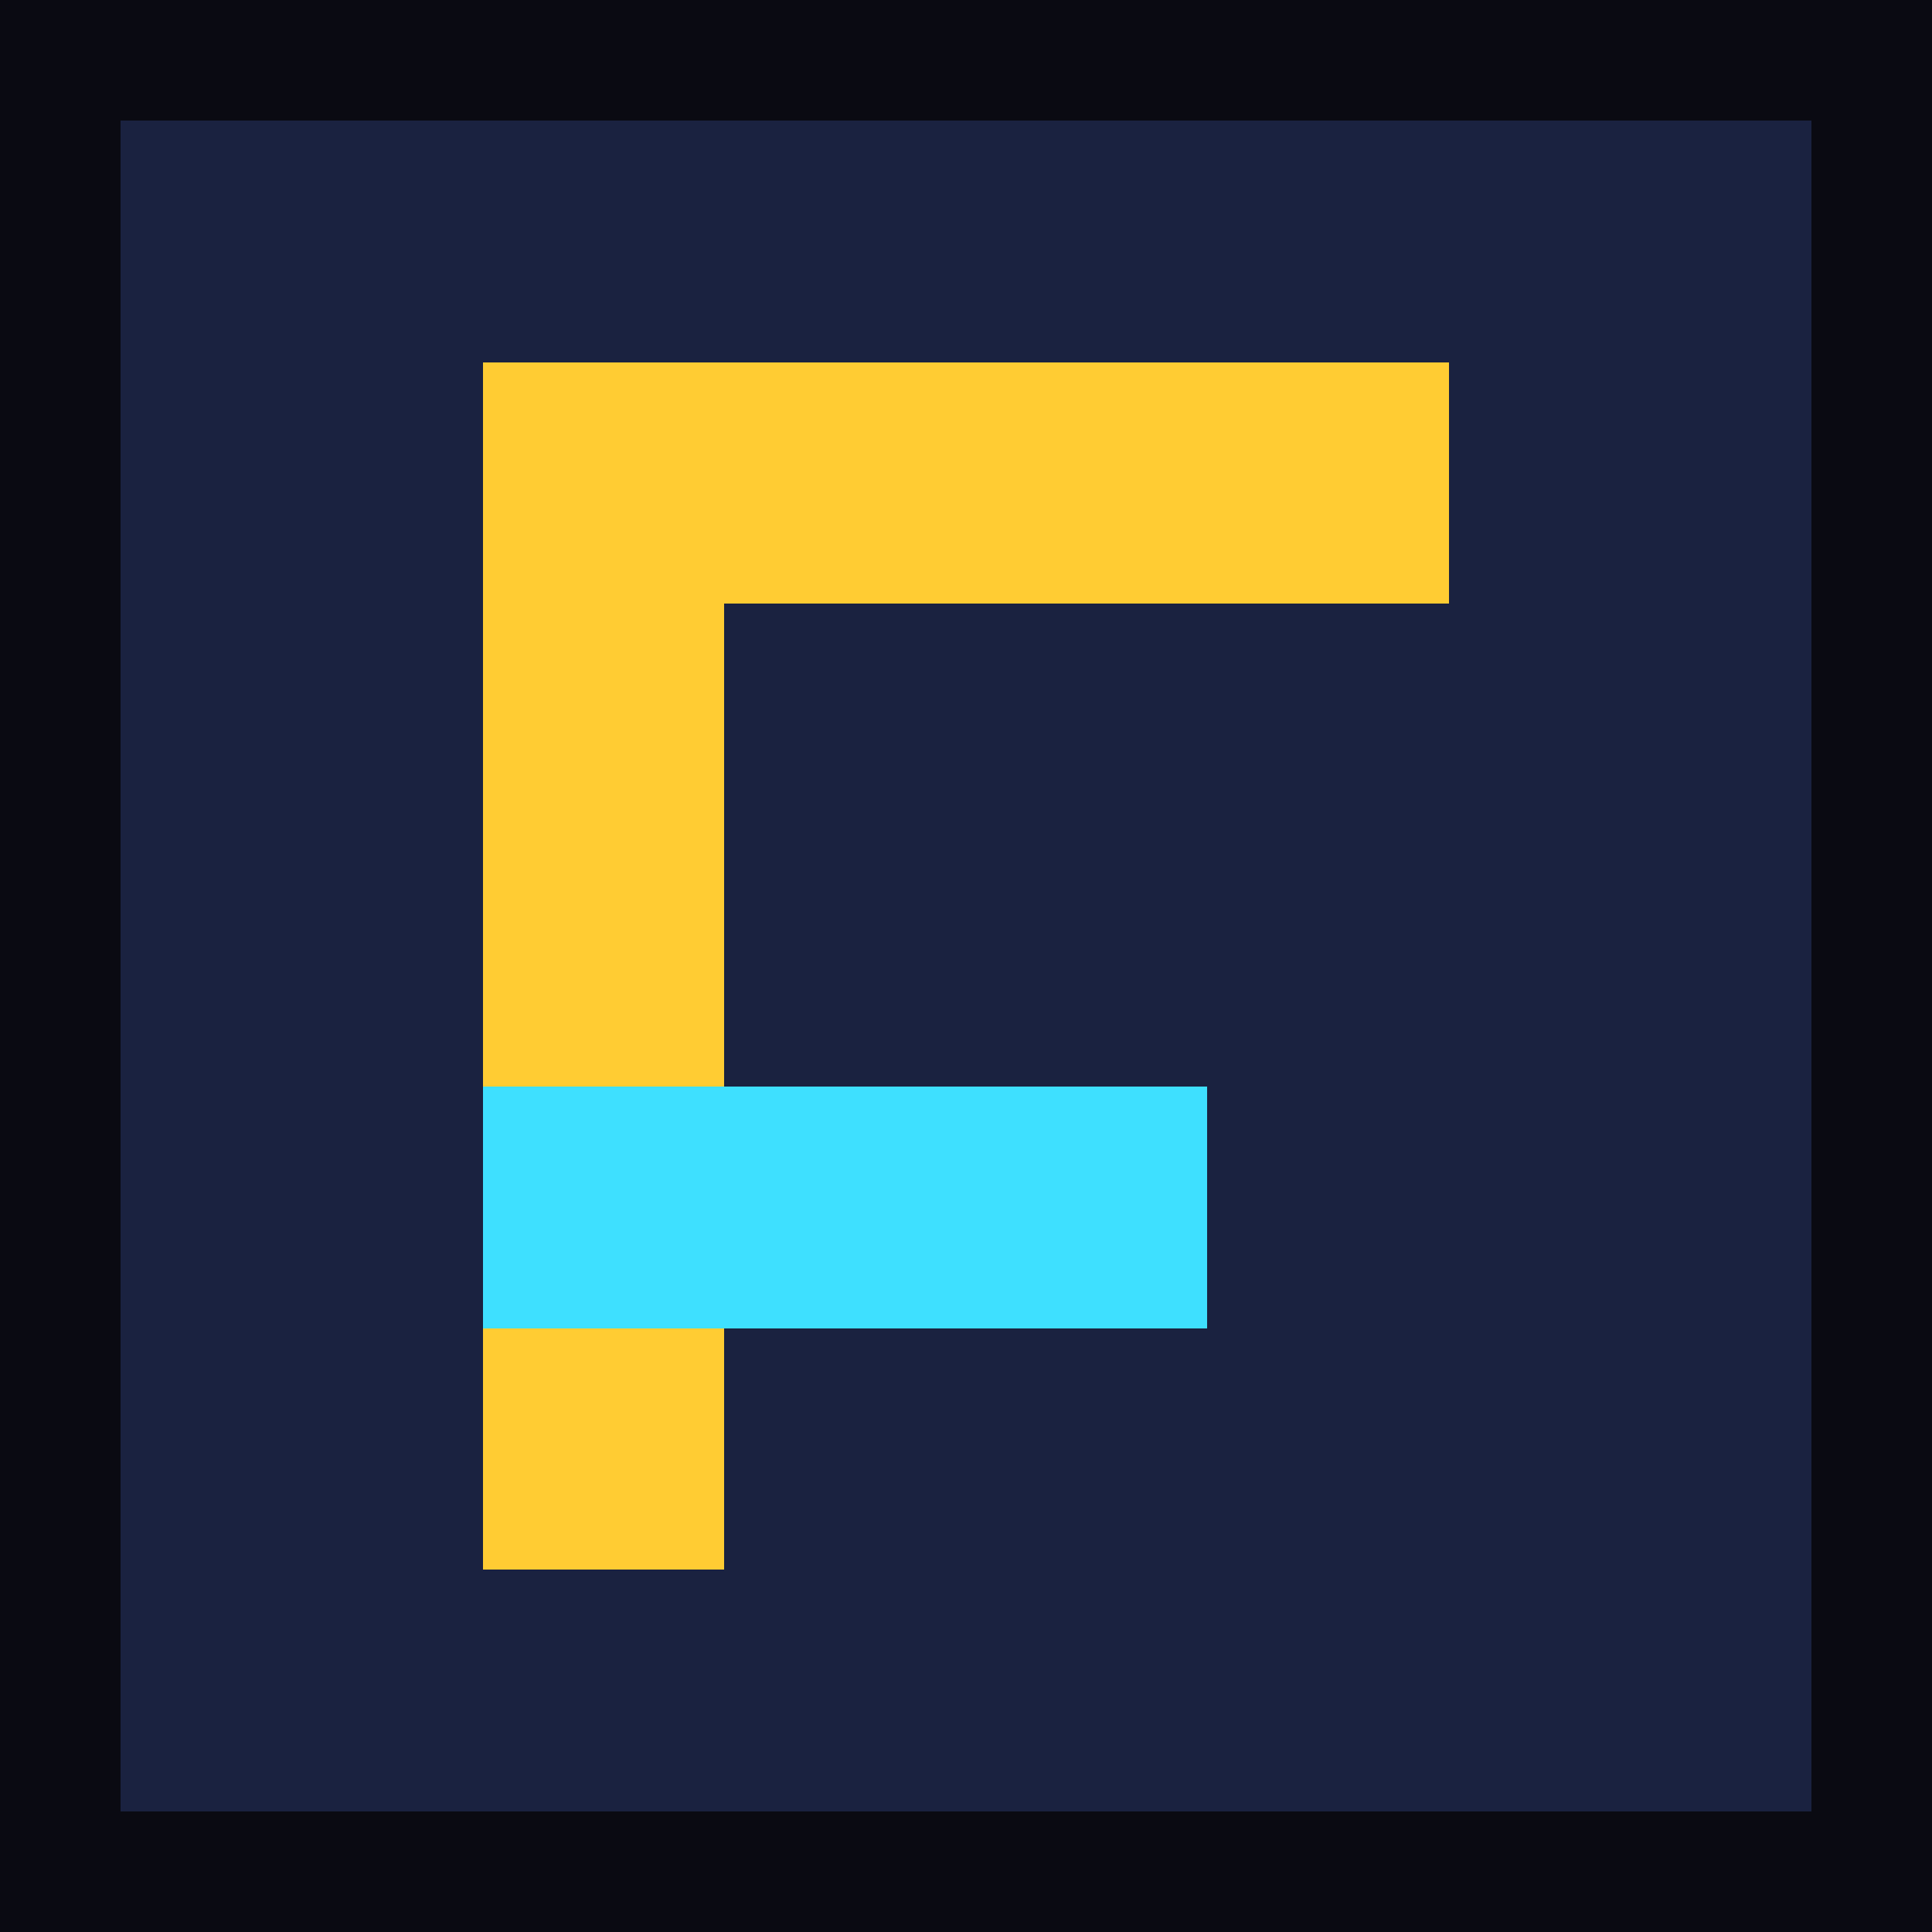
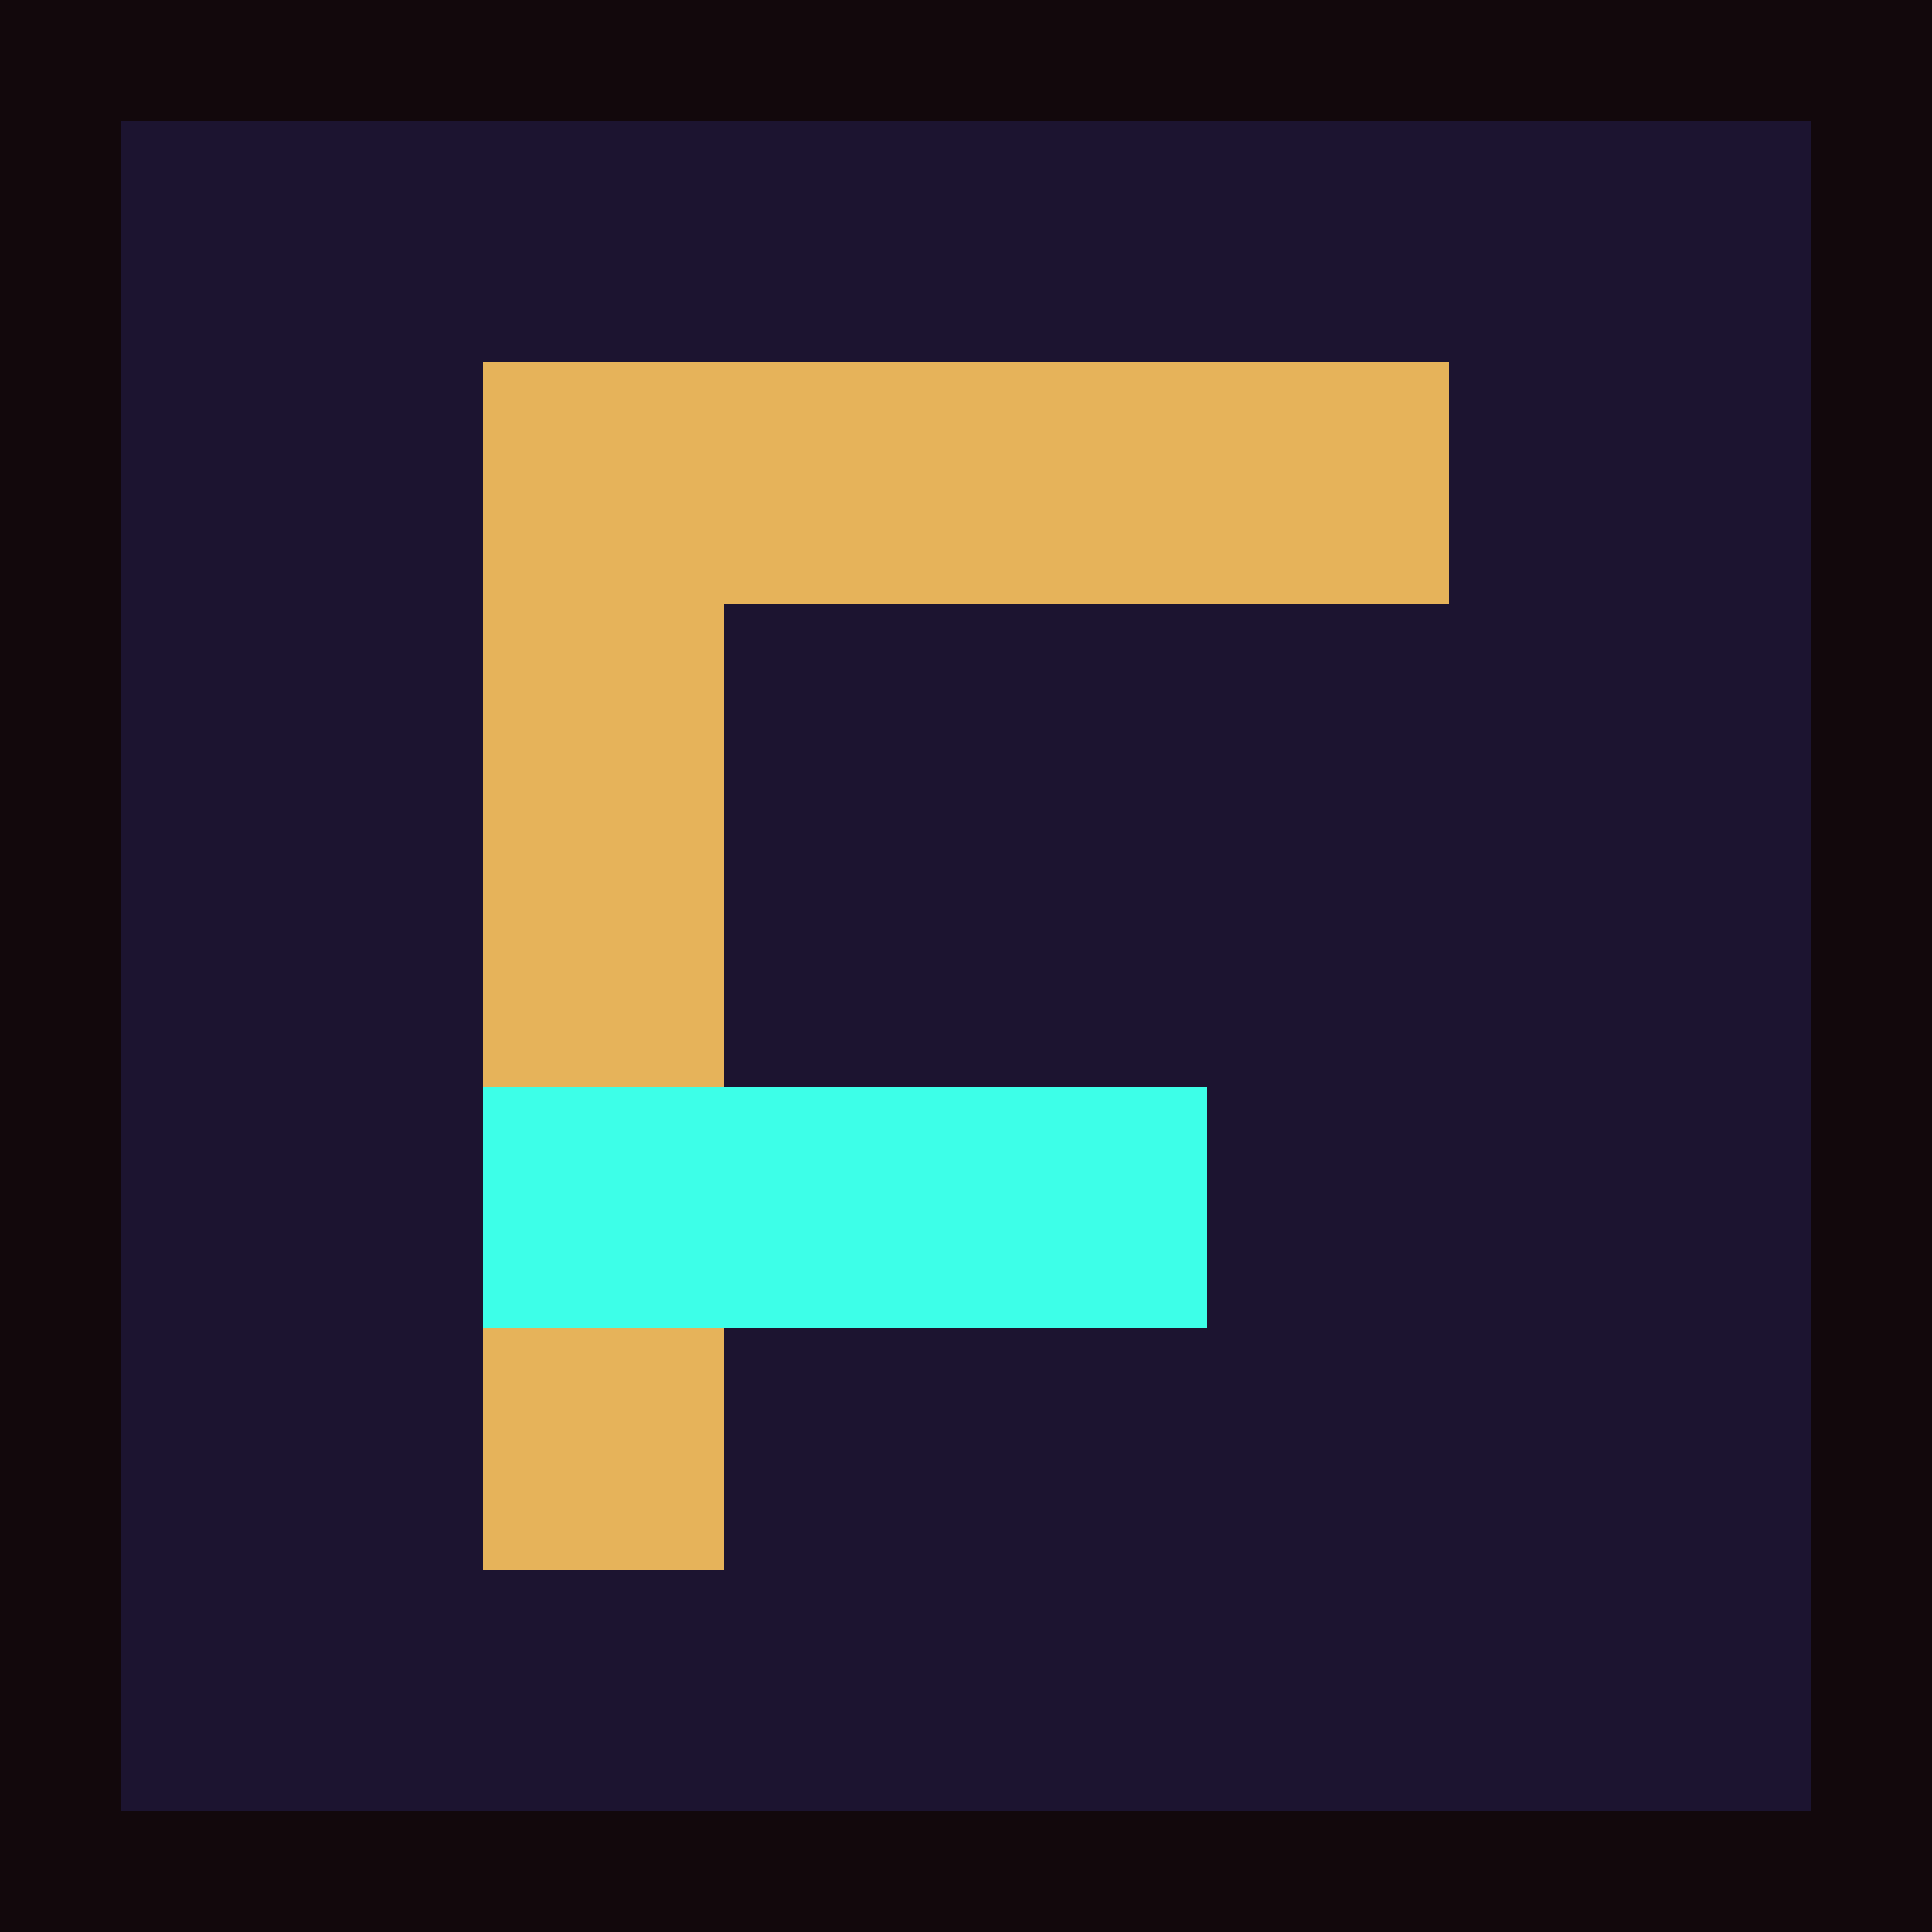
<svg xmlns="http://www.w3.org/2000/svg" viewBox="0 0 16 16" shape-rendering="crispEdges">
-   <rect width="16" height="16" fill="#0b1020" />
-   <rect x="1" y="1" width="14" height="14" fill="#1a2240" />
-   <rect x="0" y="0" width="16" height="1" fill="#0a0a12" />
-   <rect x="0" y="15" width="16" height="1" fill="#0a0a12" />
-   <rect x="0" y="0" width="1" height="16" fill="#0a0a12" />
-   <rect x="15" y="0" width="1" height="16" fill="#0a0a12" />
-   <rect x="4" y="3" width="8" height="2" fill="#ffcc33" />
-   <rect x="4" y="5" width="2" height="8" fill="#ffcc33" />
-   <rect x="4" y="9" width="6" height="2" fill="#3ee0ff" />
+   <rect width="16" height="16" fill="#100818" />
+   <rect x="1" y="1" width="14" height="14" fill="#1c1430" />
+   <rect x="0" y="0" width="16" height="1" fill="#12080c" />
+   <rect x="0" y="15" width="16" height="1" fill="#12080c" />
+   <rect x="0" y="0" width="1" height="16" fill="#12080c" />
+   <rect x="15" y="0" width="1" height="16" fill="#12080c" />
+   <rect x="4" y="3" width="8" height="2" fill="#e6b35a" />
+   <rect x="4" y="5" width="2" height="8" fill="#e6b35a" />
+   <rect x="4" y="9" width="6" height="2" fill="#3dffe8" />
</svg>
